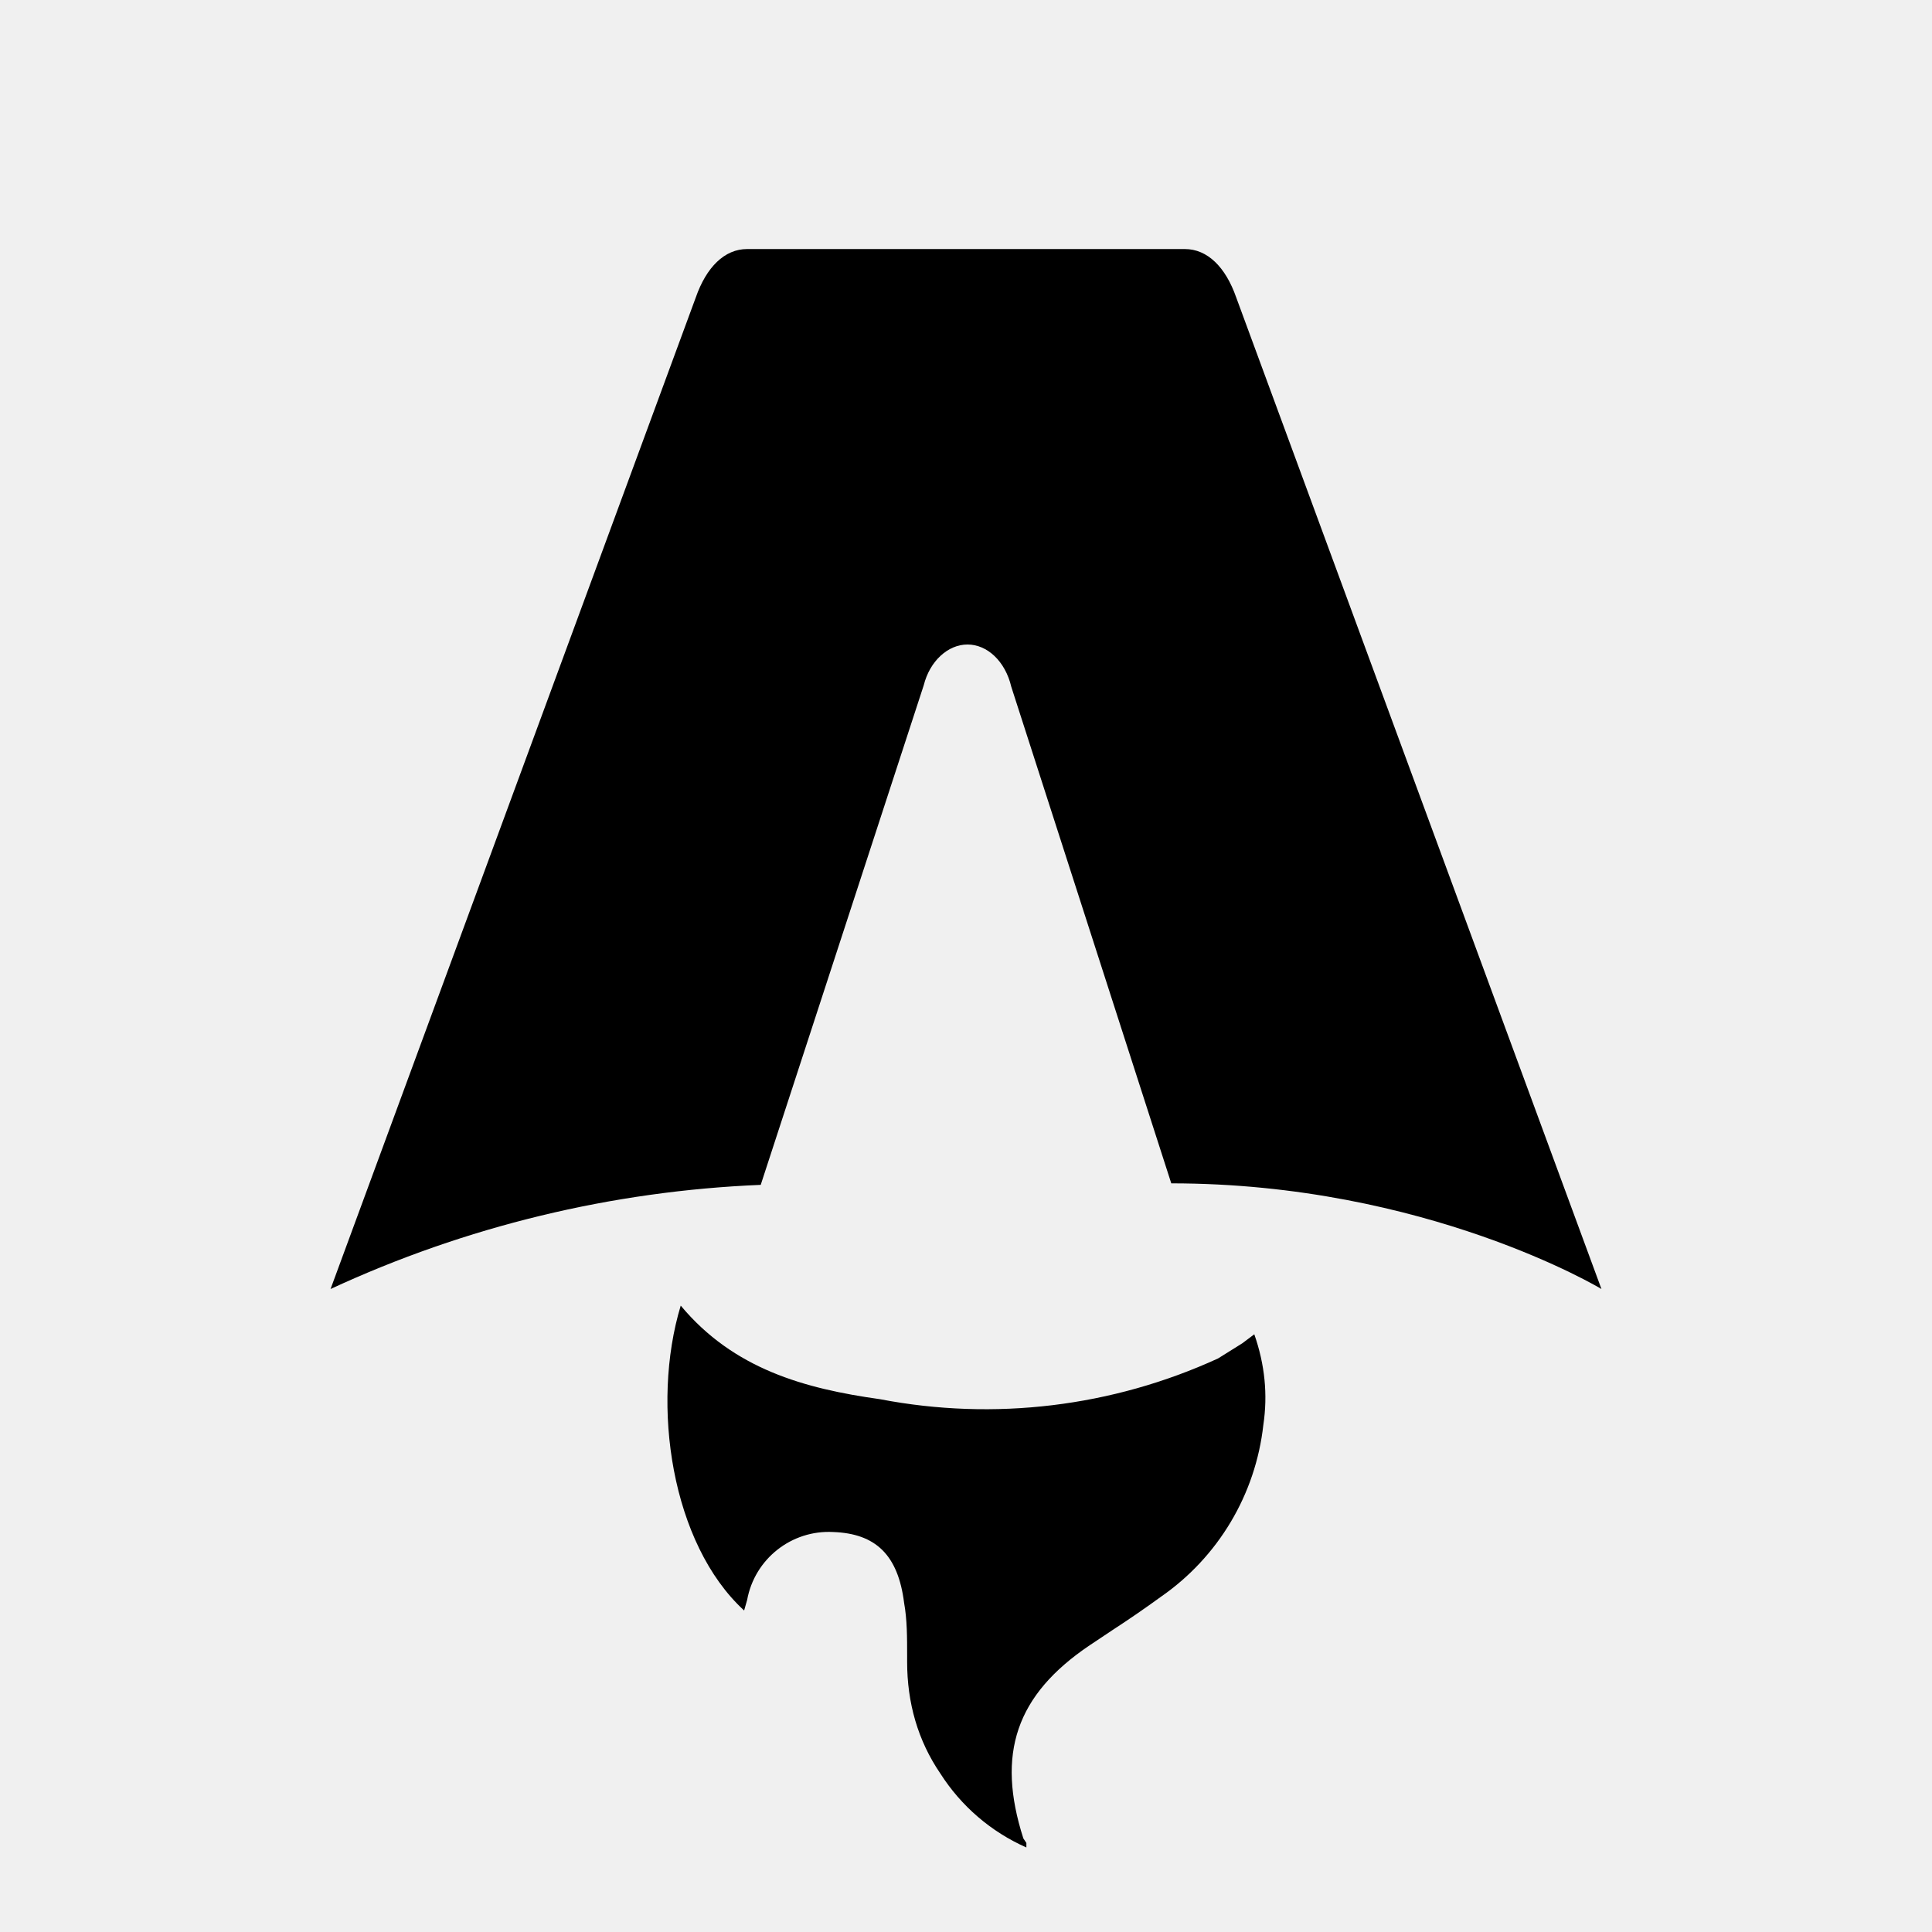
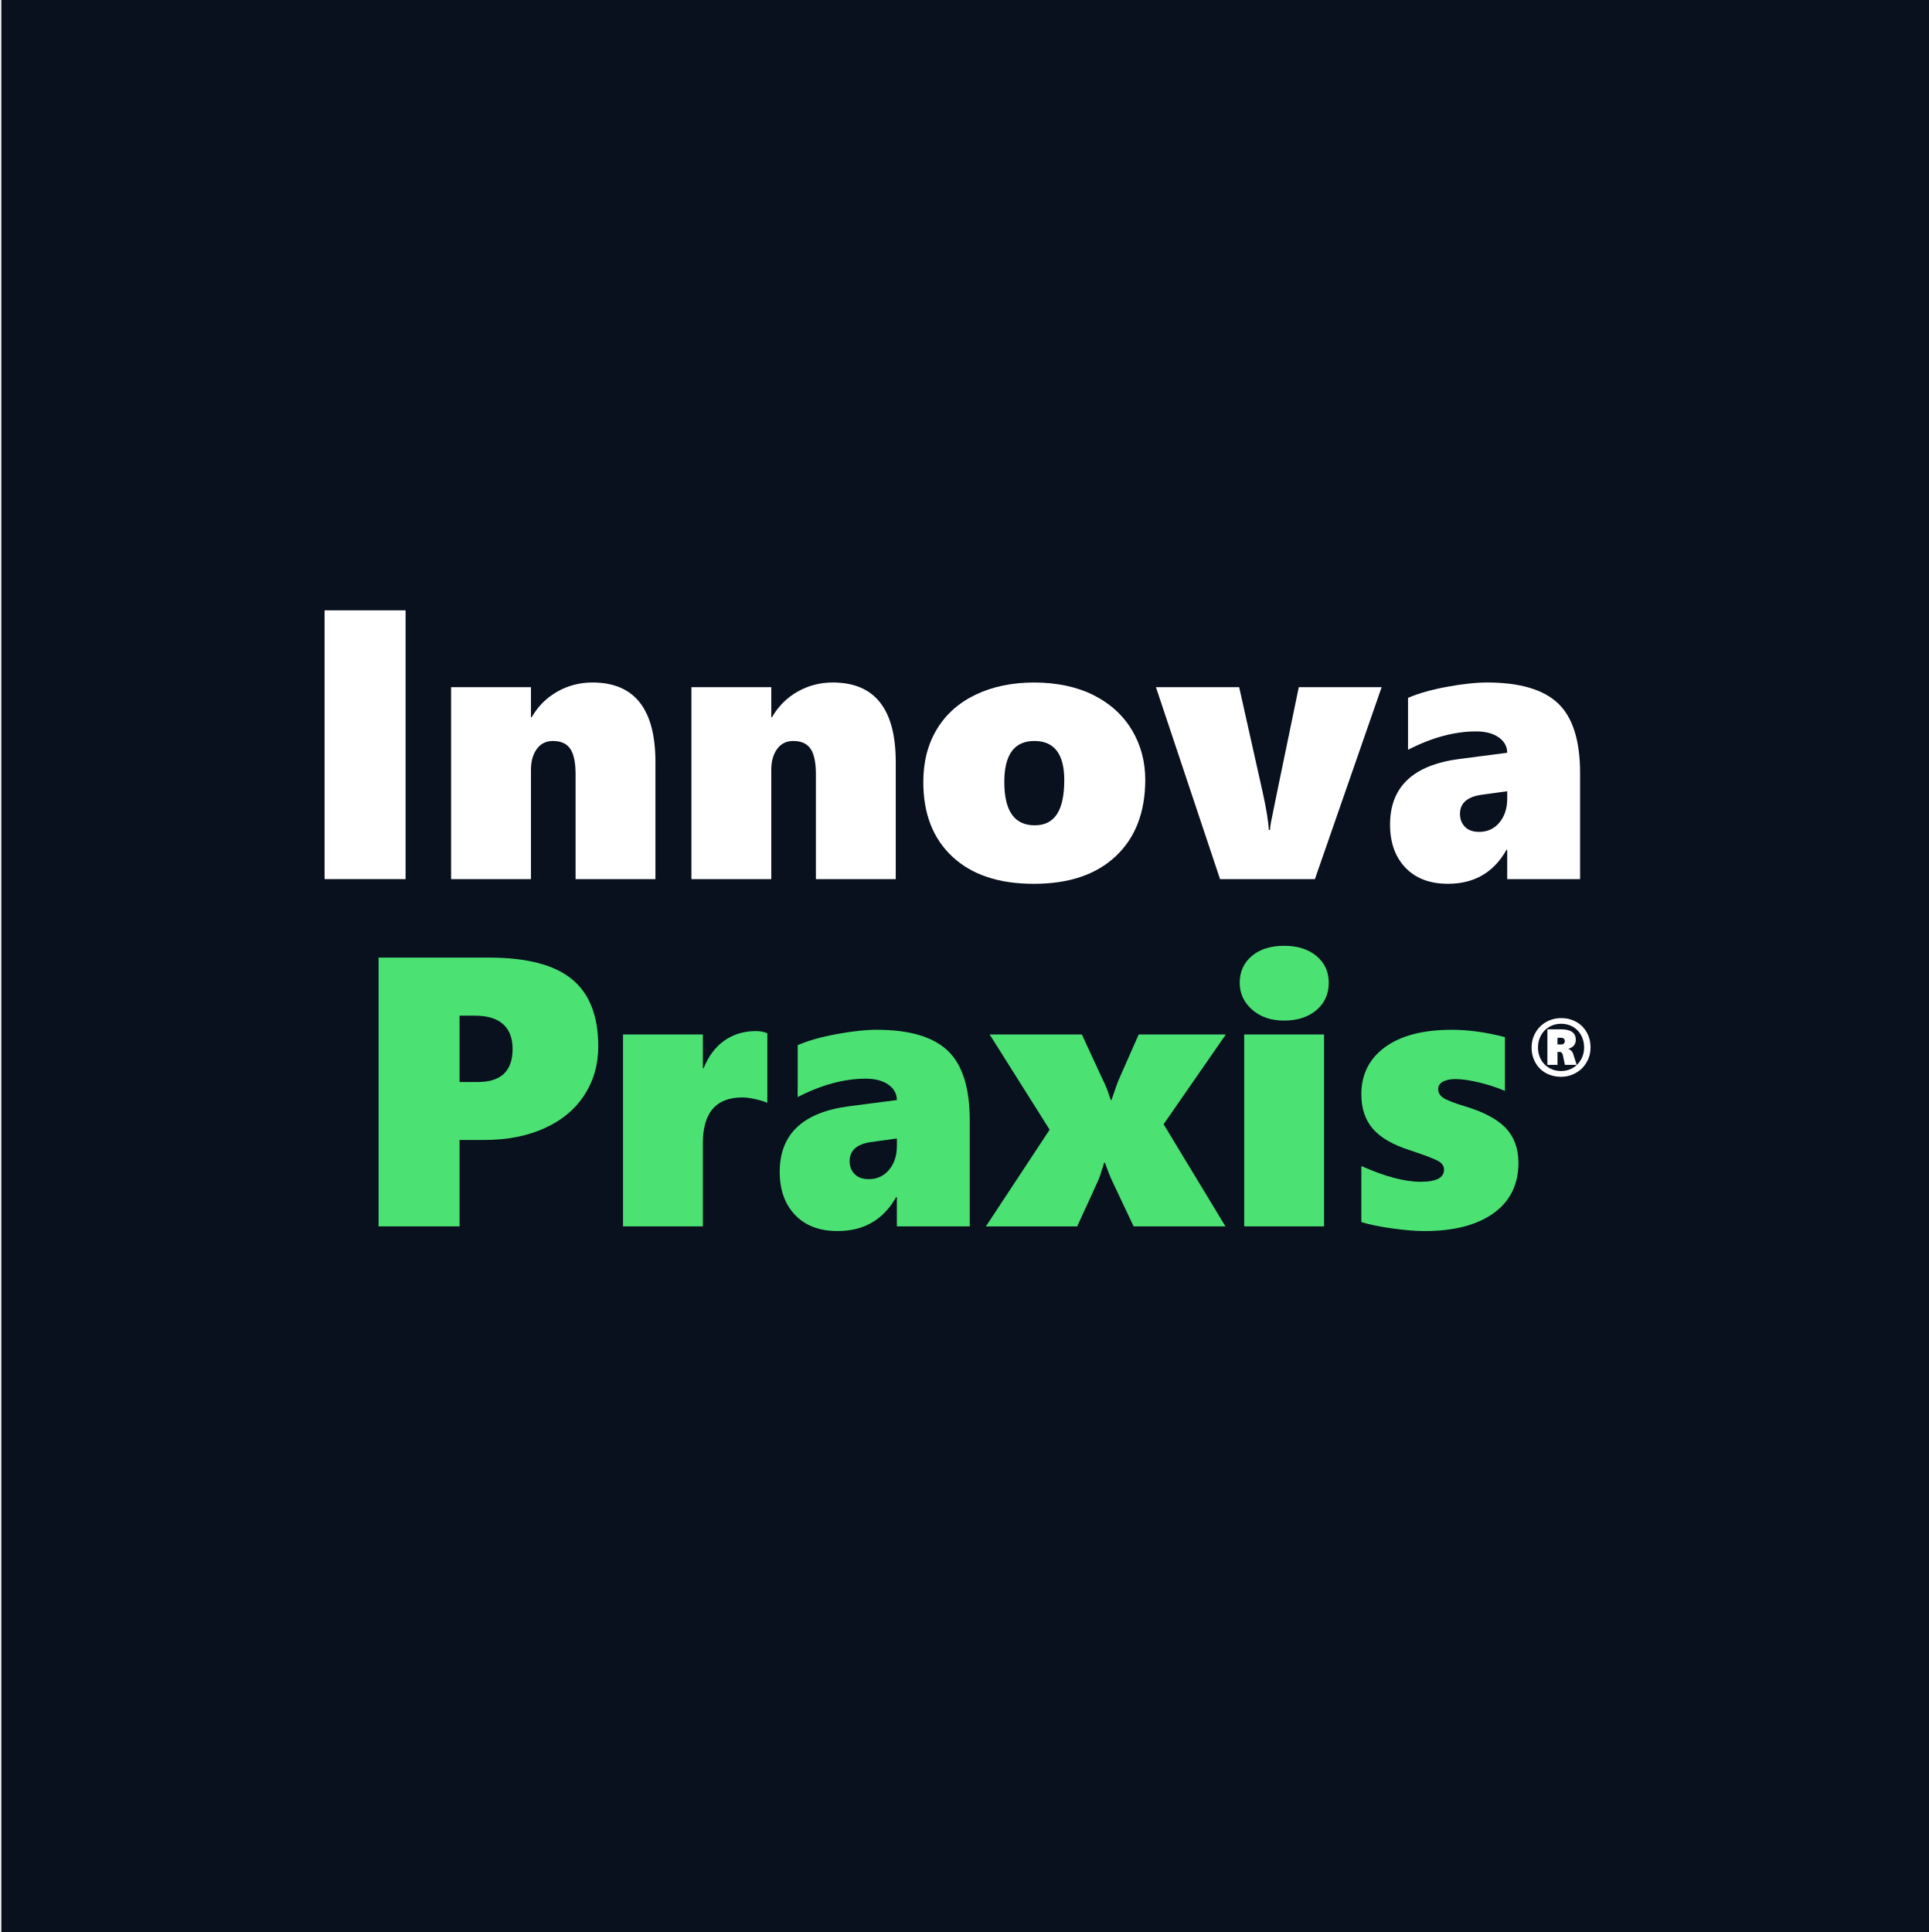
- <svg xmlns="http://www.w3.org/2000/svg" fill="none" viewBox="0 0 128 128">
-   <path d="M50.4 78.5a75.1 75.1 0 0 0-28.5 6.9l24.2-65.7c.7-2 1.9-3.2 3.4-3.2h29c1.5 0 2.7 1.2 3.4 3.2l24.2 65.7s-11.6-7-28.5-7L67 45.5c-.4-1.7-1.6-2.8-2.9-2.8-1.3 0-2.5 1.1-2.9 2.7L50.4 78.5Zm-1.1 28.2Zm-4.2-20.2c-2 6.6-.6 15.8 4.2 20.2a17.5 17.5 0 0 1 .2-.7 5.5 5.5 0 0 1 5.7-4.5c2.8.1 4.3 1.5 4.7 4.7.2 1.1.2 2.3.2 3.5v.4c0 2.7.7 5.2 2.2 7.4a13 13 0 0 0 5.7 4.9v-.3l-.2-.3c-1.8-5.6-.5-9.5 4.4-12.8l1.5-1a73 73 0 0 0 3.2-2.2 16 16 0 0 0 6.8-11.4c.3-2 .1-4-.6-6l-.8.6-1.6 1a37 37 0 0 1-22.4 2.7c-5-.7-9.7-2-13.2-6.2Z" />
-   <style>
-         path { fill: #000; }
-         @media (prefers-color-scheme: dark) {
-             path { fill: #FFF; }
-         }
-     </style>
+ <svg xmlns="http://www.w3.org/2000/svg" id="uuid-af57e396-d0c0-4af1-b648-c7df5b49cbb2" data-name="Capa 1" viewBox="0 0 1077.87 1080">
+   <rect x=".76" y="0" width="1080" height="1080" style="fill: #09101e;" />
+   <g>
+     <g style="isolation: isolate;">
+       <path d="M889.07,585.51c0,3.04-.73,5.82-2.2,8.34s-3.47,4.5-6.01,5.93c-2.54,1.43-5.32,2.15-8.33,2.15s-5.91-.7-8.42-2.09c-2.51-1.39-4.47-3.34-5.87-5.85-1.4-2.51-2.1-5.3-2.1-8.38s.72-5.84,2.17-8.36c1.44-2.52,3.43-4.5,5.97-5.95,2.53-1.44,5.35-2.17,8.45-2.17s5.82.7,8.33,2.09c2.51,1.39,4.48,3.35,5.89,5.86s2.12,5.33,2.12,8.44ZM885.5,585.59c0-2.52-.55-4.8-1.66-6.84-1.1-2.04-2.64-3.63-4.61-4.77-1.97-1.13-4.17-1.7-6.6-1.7s-4.65.58-6.64,1.75c-1.99,1.16-3.54,2.76-4.64,4.8s-1.66,4.28-1.66,6.72.56,4.75,1.68,6.78c1.12,2.03,2.67,3.6,4.67,4.72,2,1.12,4.19,1.68,6.58,1.68s4.49-.57,6.48-1.7c1.98-1.13,3.54-2.71,4.68-4.73s1.71-4.25,1.71-6.7ZM874.75,595.26l-1.12-5.35c-.11-.56-.31-1.01-.58-1.35-.28-.34-.59-.51-.95-.51h-1.49v7.21h-5.65v-19.86h7.75c2.63,0,4.65.48,6.04,1.45s2.09,2.44,2.09,4.41c0,2.51-1.39,4.19-4.18,5.06v.09c.55.1,1.09.41,1.61.93.52.52.87,1.07,1.04,1.66l2.04,6.26h-6.6ZM874.71,581.92c0-.5-.18-.93-.54-1.28-.36-.35-.97-.53-1.82-.53h-1.74v3.76h2.14c.59,0,1.07-.17,1.42-.52.35-.35.53-.82.53-1.43Z" style="fill: #fff;" />
+     </g>
+     <g style="isolation: isolate;">
+       <g style="isolation: isolate;">
+         <g style="isolation: isolate;">
+           <path d="M181.44,491.43v-150.25h45.27v150.25h-45.27Z" style="fill: #fff;" />
+           <path d="M321.74,491.43v-58.57c0-6.64-1-11.4-2.99-14.3-1.99-2.9-5.22-4.35-9.69-4.35-3.84,0-6.85,1.5-9.01,4.5-2.17,3-3.25,6.85-3.25,11.53v61.19h-44.64v-107.29h44.64v16.76h.42c3.56-6.15,8.35-10.91,14.35-14.3,6.01-3.39,12.54-5.08,19.59-5.08,23.47,0,35.21,14.81,35.21,44.43v65.49h-44.64Z" style="fill: #fff;" />
+           <path d="M456.07,491.43v-58.57c0-6.64-1-11.4-2.99-14.3-1.99-2.9-5.22-4.35-9.69-4.35-3.84,0-6.85,1.5-9.01,4.5-2.17,3-3.25,6.85-3.25,11.53v61.19h-44.64v-107.29h44.64v16.76h.42c3.56-6.15,8.35-10.91,14.35-14.3,6.01-3.39,12.54-5.08,19.59-5.08,23.47,0,35.21,14.81,35.21,44.43v65.49h-44.64Z" style="fill: #fff;" />
+           <path d="M640.17,435.9c0,18.09-5.47,32.31-16.4,42.65-10.93,10.34-26.21,15.51-45.84,15.51s-34.67-5.05-45.53-15.14c-10.86-10.09-16.29-24.01-16.29-41.75,0-11.38,2.55-21.27,7.65-29.65,5.1-8.38,12.36-14.81,21.79-19.28,9.43-4.47,20.29-6.71,32.59-6.71s23.73,2.34,33.06,7.02c9.33,4.68,16.49,11.18,21.48,19.49,4.99,8.31,7.49,17.6,7.49,27.87ZM594.91,436.11c0-14.6-5.59-21.9-16.76-21.9s-16.77,7.65-16.77,22.95c0,16.14,5.66,24.2,16.97,24.2s16.55-8.42,16.55-25.25Z" style="fill: #fff;" />
+           <path d="M735,491.43h-53.02l-35.83-107.29h46.52l13.1,58.57c2.1,9.43,3.25,16.52,3.46,21.27h.63c.14-1.4.33-2.83.58-4.3.24-1.47,5.43-26.65,15.56-75.55h46.31l-37.3,107.29Z" style="fill: #fff;" />
+           <path d="M842.5,491.43v-16.35h-.42c-7.12,12.64-18.02,18.96-32.69,18.96-10.13,0-18.06-3-23.79-9.01-5.73-6.01-8.59-14.04-8.59-24.1,0-21.09,12.96-33.32,38.87-36.67l26.61-3.46c0-3.49-1.57-6.36-4.71-8.59-3.14-2.23-7.37-3.35-12.68-3.35-12.02,0-24.69,3.42-38.04,10.27v-29.02c5.8-2.51,13.06-4.57,21.79-6.18,8.73-1.61,16.21-2.41,22.42-2.41,18.23,0,31.45,3.89,39.66,11.68,8.21,7.79,12.31,20.8,12.31,39.03v59.2h-40.76ZM816.1,454.97c0,2.93.93,5.34,2.78,7.23,1.85,1.89,4.49,2.83,7.91,2.83,4.68,0,8.47-1.75,11.37-5.24,2.9-3.49,4.35-7.96,4.35-13.41v-4.09l-15.09,2.1c-7.54,1.26-11.32,4.79-11.32,10.58Z" style="fill: #fff;" />
+         </g>
+       </g>
+       <g style="isolation: isolate;">
+         <g style="isolation: isolate;">
+           <path d="M334.42,584.86c0,10.27-2.6,19.38-7.81,27.35-5.2,7.96-12.63,14.13-22.27,18.49-9.64,4.37-20.85,6.55-33.63,6.55h-13.83v48.3h-45.27v-150.25h61.61c21.17,0,36.66,4.02,46.47,12.05,9.81,8.03,14.72,20.54,14.72,37.51ZM286.53,586.43c0-6.15-1.78-10.79-5.34-13.94s-8.8-4.72-15.72-4.72h-8.59v37.09h10.16c12.99,0,19.49-6.15,19.49-18.44Z" style="fill: #4be173;" />
+           <path d="M428.93,616.51c-1.68-.77-3.95-1.47-6.81-2.1-2.87-.63-5.24-.94-7.12-.94-14.74,0-22.11,8.52-22.11,25.57v46.52h-44.64v-107.29h44.64v18.86h.42c2.72-6.77,6.6-11.93,11.63-15.46,5.03-3.53,10.9-5.29,17.6-5.29,2.44,0,4.57.42,6.39,1.26v38.87Z" style="fill: #4be173;" />
+           <path d="M501.33,685.56v-16.35h-.42c-7.12,12.64-18.02,18.96-32.69,18.96-10.13,0-18.06-3-23.79-9.01-5.73-6.01-8.59-14.04-8.59-24.1,0-21.09,12.96-33.32,38.87-36.67l26.61-3.46c0-3.49-1.57-6.36-4.71-8.59-3.14-2.23-7.37-3.35-12.68-3.35-12.02,0-24.69,3.42-38.04,10.27v-29.02c5.8-2.51,13.06-4.57,21.79-6.18,8.73-1.61,16.21-2.41,22.42-2.41,18.23,0,31.45,3.89,39.66,11.68,8.21,7.79,12.31,20.8,12.31,39.03v59.2h-40.76ZM474.93,649.09c0,2.93.92,5.34,2.78,7.23,1.85,1.89,4.49,2.83,7.91,2.83,4.68,0,8.47-1.75,11.37-5.24,2.9-3.49,4.35-7.96,4.35-13.41v-4.09l-15.09,2.1c-7.54,1.26-11.32,4.79-11.32,10.58Z" style="fill: #4be173;" />
+         </g>
+       </g>
+       <g style="isolation: isolate;">
+         <g style="isolation: isolate;">
+           <path d="M650.43,628.45l34.58,57.11h-51.34l-11.53-24.41c-1.33-2.72-2.83-6.46-4.51-11.21h-.42c-1.47,4.75-2.41,7.67-2.83,8.75-.42,1.08-4.51,10.04-12.26,26.88h-51.03l35.63-54.07-33.53-53.23h51.55l11.53,24.94c1.54,2.87,3.07,6.78,4.61,11.74h.42c2.03-6.08,3.46-10.06,4.3-11.94l10.9-24.73h48.72l-34.79,50.19Z" style="fill: #4be173;" />
+         </g>
+       </g>
+       <g style="isolation: isolate;">
+         <g style="isolation: isolate;">
+           <path d="M742.75,549.34c0,6.29-2.29,11.39-6.86,15.3-4.58,3.91-10.6,5.87-18.08,5.87s-13.22-2.03-17.87-6.08c-4.65-4.05-6.97-9.08-6.97-15.09s2.25-11.12,6.76-14.93c4.5-3.81,10.53-5.71,18.07-5.71s13.5,1.9,18.08,5.71c4.57,3.81,6.86,8.79,6.86,14.93ZM695.49,685.56v-107.29h44.64v107.29h-44.64Z" style="fill: #4be173;" />
+           <path d="M848.78,649.93c0,12.15-4.63,21.57-13.88,28.24-9.26,6.67-22.16,10.01-38.72,10.01-4.82,0-10.78-.49-17.87-1.47-7.09-.98-12.87-2.16-17.34-3.56v-31.33c13.2,5.87,24.24,8.8,33.11,8.8s13.1-2.27,13.1-6.81c0-1.89-1.01-3.44-3.04-4.66-2.03-1.22-7.33-3.26-15.93-6.13-9.5-3-16.42-6.98-20.75-11.94-4.33-4.96-6.5-11.42-6.5-19.38,0-11.11,4.42-19.89,13.25-26.35,8.84-6.46,21.25-9.69,37.25-9.69,9.36,0,19.28,1.36,29.76,4.09v30.07c-4.4-1.89-9.22-3.46-14.46-4.72-5.24-1.26-9.64-1.89-13.2-1.89-2.93,0-5.28.49-7.02,1.47-1.75.98-2.62,2.34-2.62,4.09,0,2.03.94,3.67,2.83,4.92,1.89,1.26,5.66,2.76,11.32,4.5,10.97,3.21,18.83,7.33,23.58,12.36,4.75,5.03,7.12,11.49,7.12,19.38Z" style="fill: #4be173;" />
+         </g>
+       </g>
+     </g>
+   </g>
</svg>
